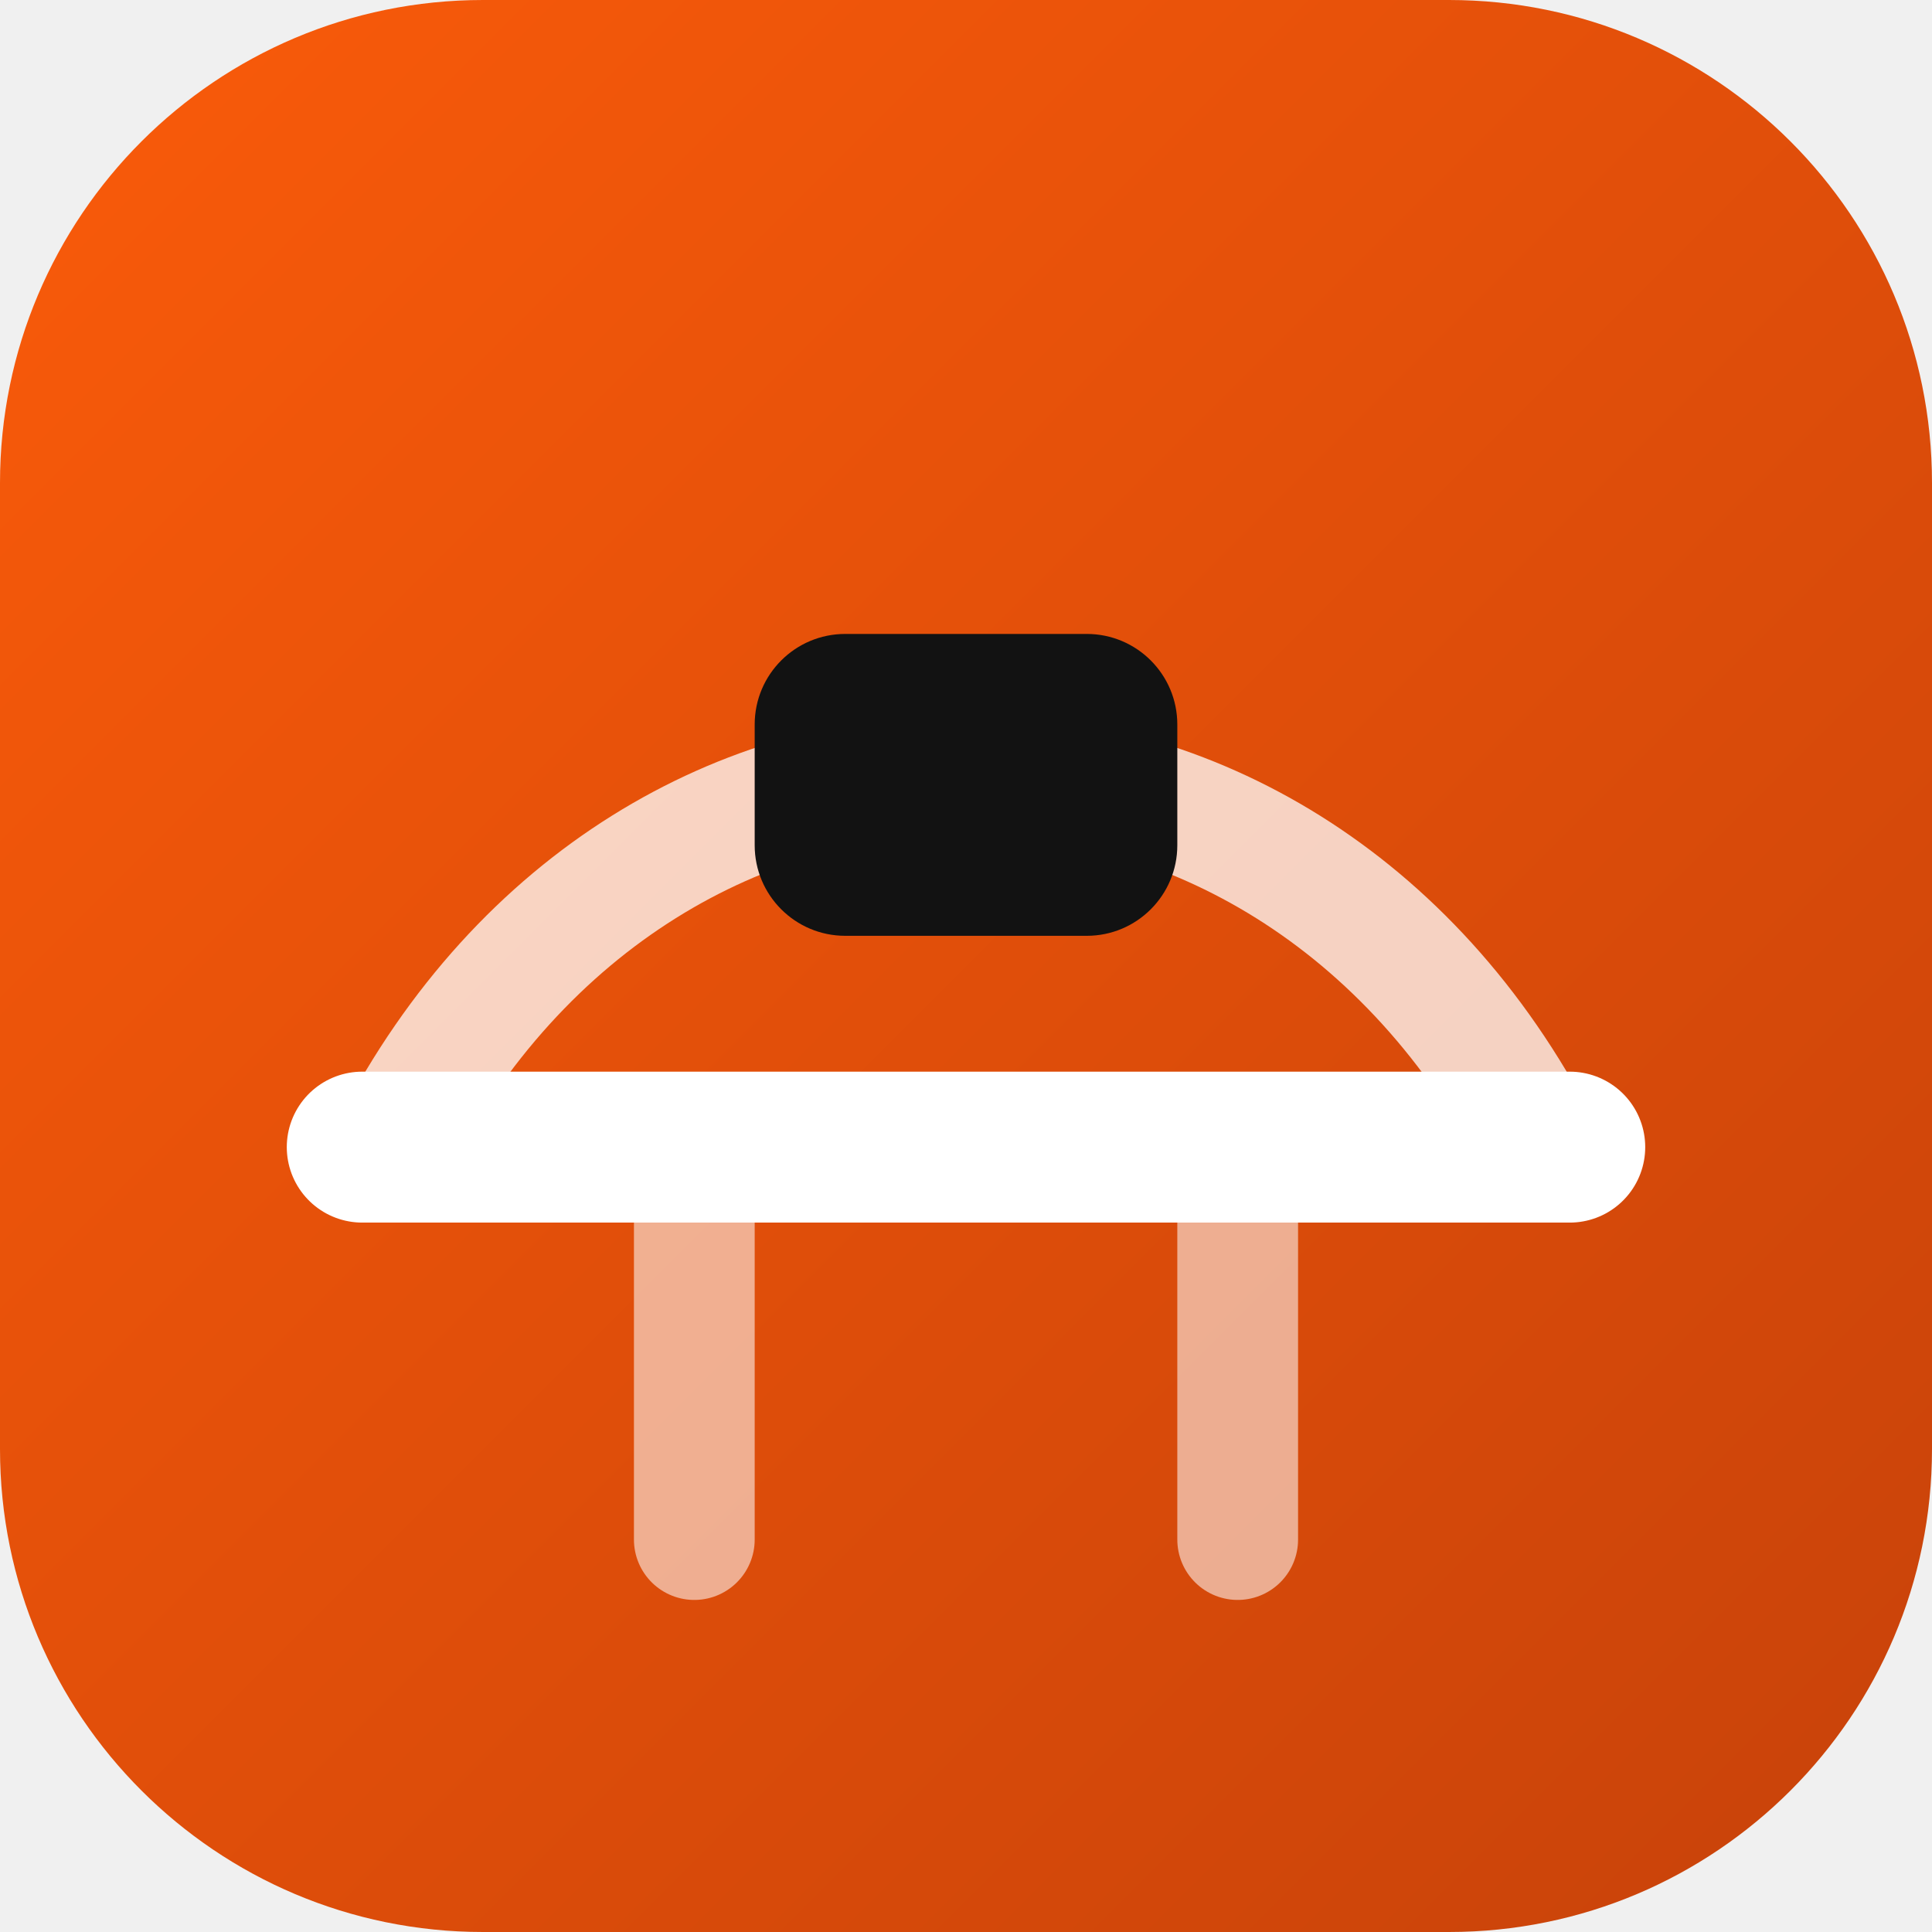
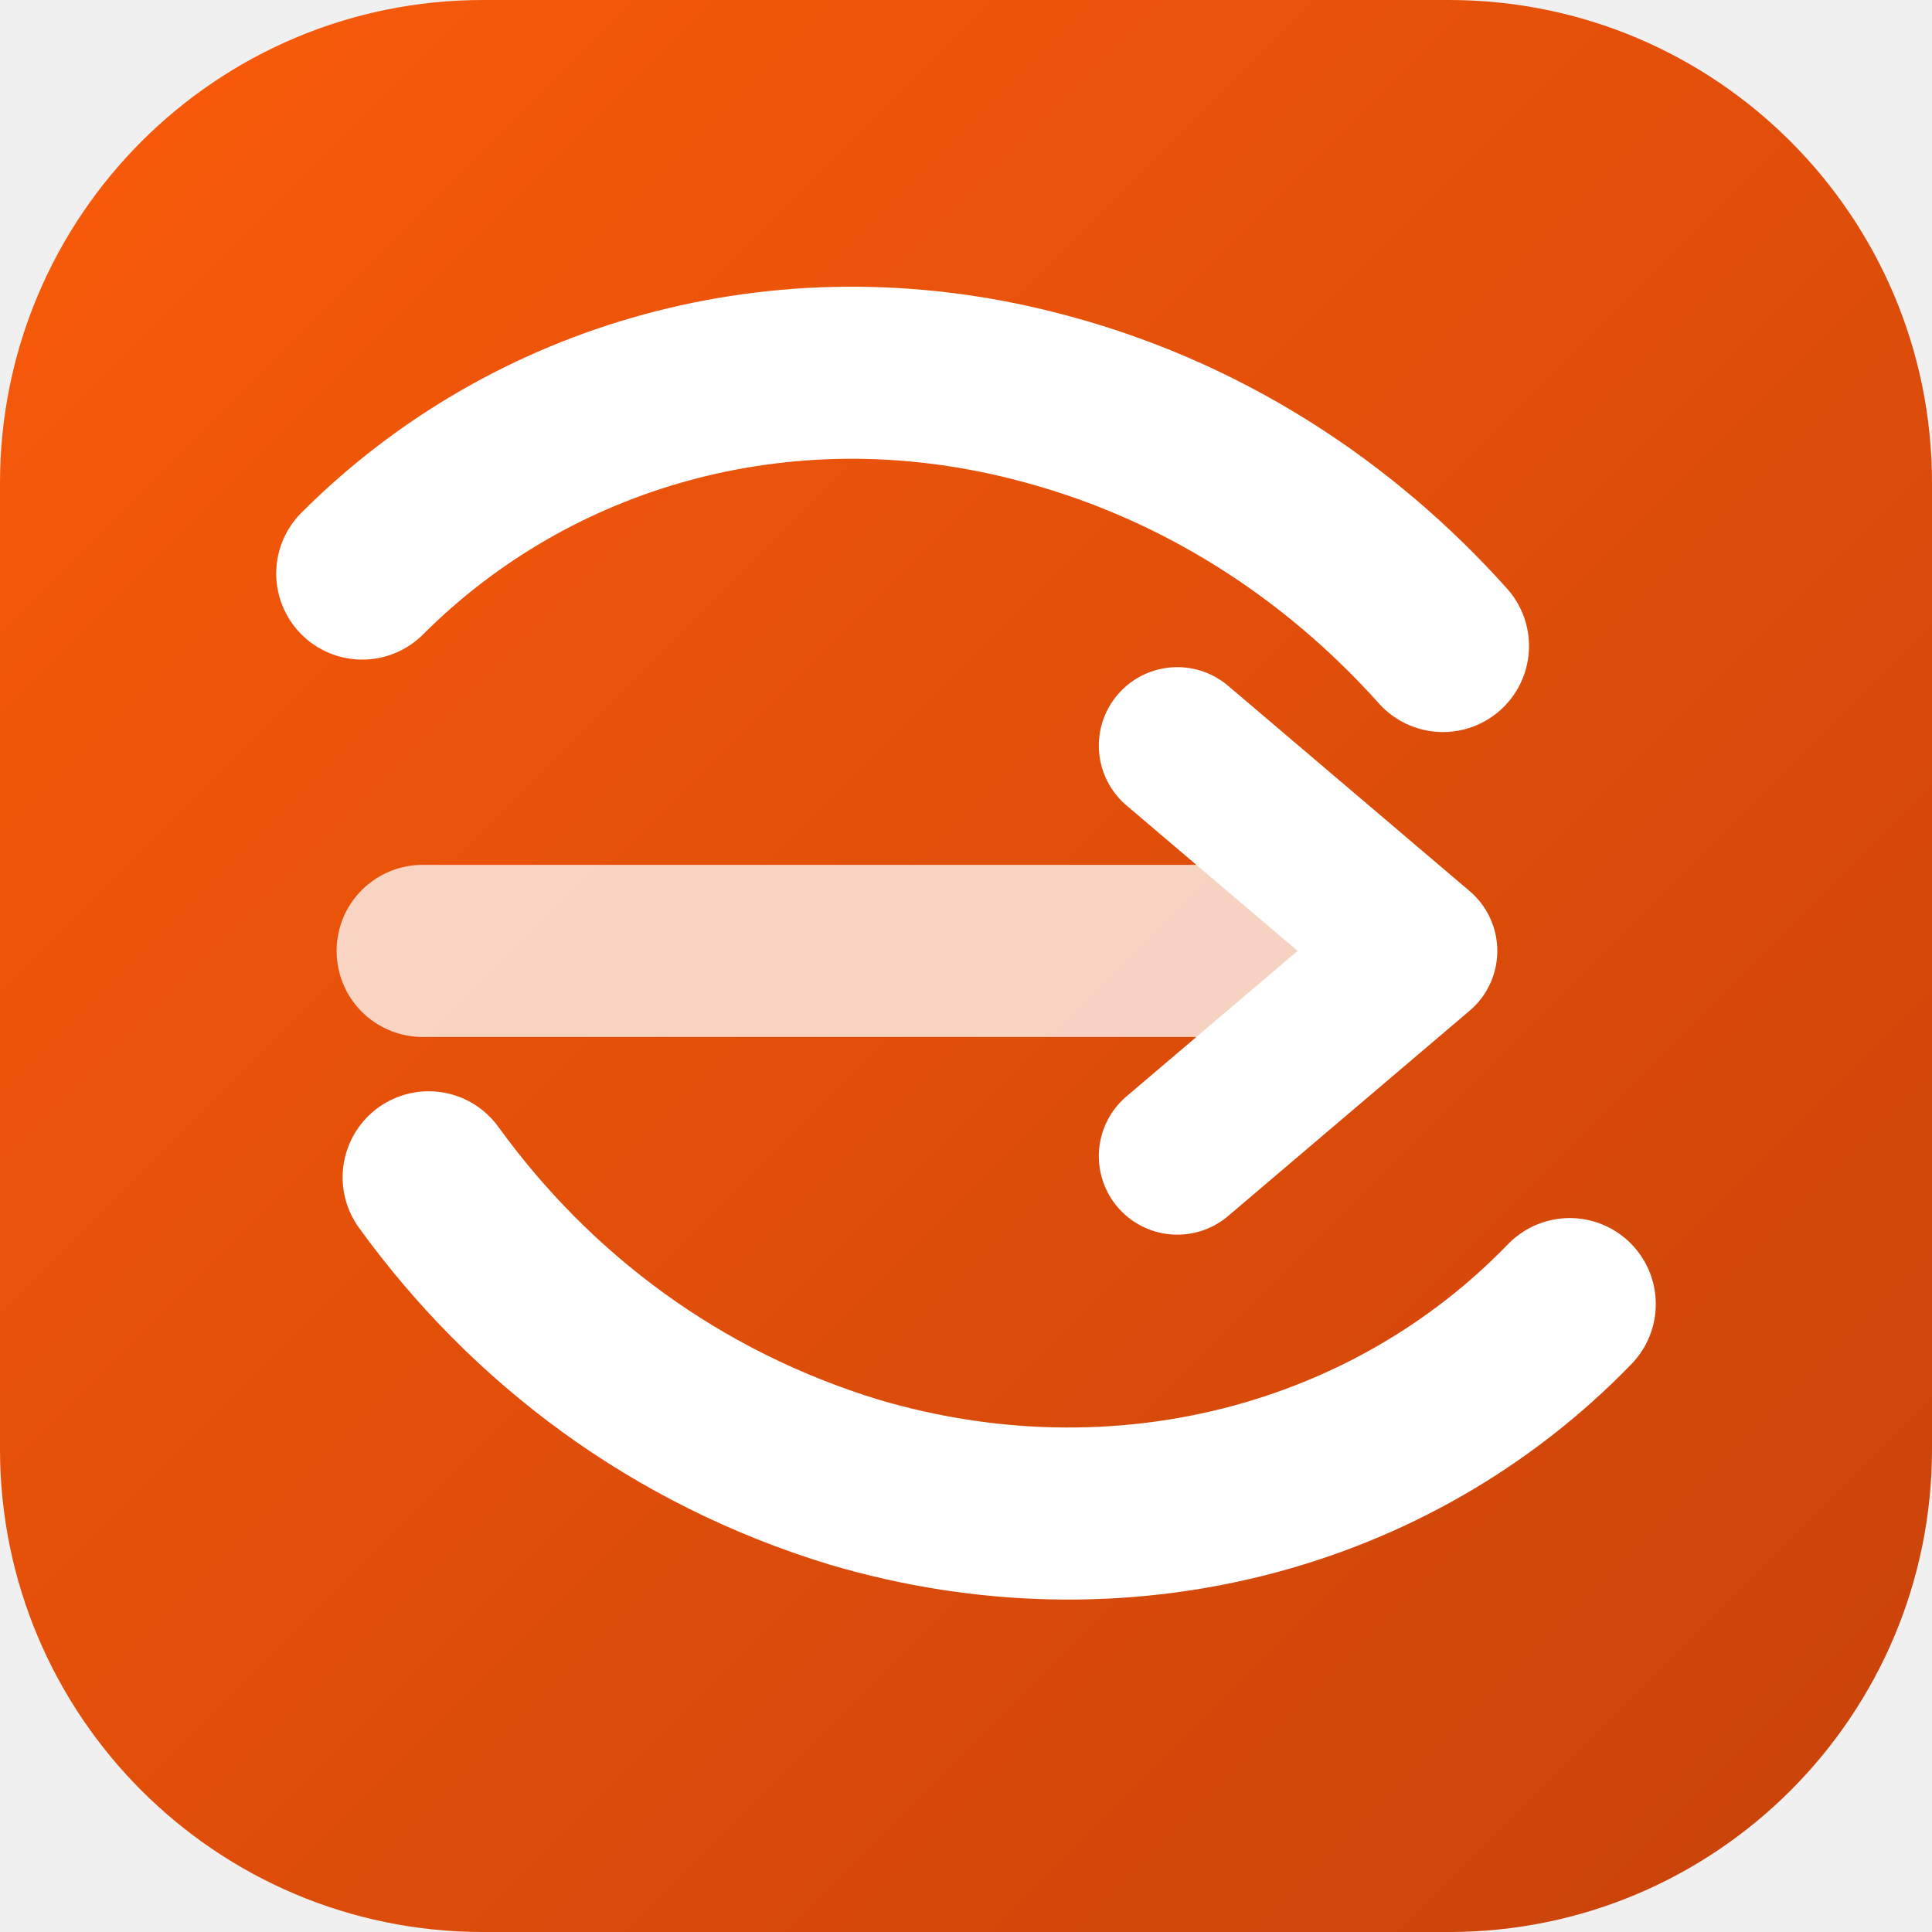
- <svg xmlns="http://www.w3.org/2000/svg" viewBox="0 0 64 64" width="64" height="64" role="img" aria-label="FreightBridge">
+ <svg xmlns="http://www.w3.org/2000/svg" viewBox="0 0 64 64" width="64" height="64" role="img" aria-label="Swiftstream Cargo">
  <defs>
-     <linearGradient id="fbIcon" x1="0" y1="0" x2="1" y2="1">
+     <linearGradient id="swiftstreamIcon" x1="0" y1="0" x2="1" y2="1">
      <stop offset="0%" stop-color="#FA5B0A" />
      <stop offset="100%" stop-color="#C7420A" />
    </linearGradient>
  </defs>
-   <rect width="64" height="64" rx="16" fill="url(#fbIcon)" />
-   <path d="M12 38h40" stroke="#FFFFFF" stroke-width="5" stroke-linecap="round" />
-   <path d="M13 38c8.5-16.5 29.5-16.5 38 0" stroke="#FFFFFF" stroke-width="4" fill="none" stroke-linecap="round" opacity="0.75" />
-   <path d="M23 38v13M41 38v13" stroke="#FFFFFF" stroke-width="4" stroke-linecap="round" opacity="0.55" />
-   <rect x="25" y="21" width="14" height="10" rx="3" fill="#121212" />
+   <rect width="64" height="64" rx="16" fill="url(#swiftstreamIcon)" />
+   <path d="M12 19c5.6-5.6 13.9-8 22.2-5.9 5.6 1.4 10.2 4.5 13.6 8.3" stroke="#FFFFFF" stroke-width="5.7" fill="none" stroke-linecap="round" />
+   <path d="M52 43.2c-5.9 6.1-14.9 8.5-23.7 5.9-5.9-1.8-10.7-5.4-14.1-10.1" stroke="#FFFFFF" stroke-width="5.7" fill="none" stroke-linecap="round" />
+   <path d="M14 31.5h32" stroke="#FFFFFF" stroke-width="5.7" stroke-linecap="round" opacity=".75" />
+   <path d="m39 24.7 8 6.8-8 6.8" stroke="#FFFFFF" stroke-width="5.2" fill="none" stroke-linecap="round" stroke-linejoin="round" />
</svg>
